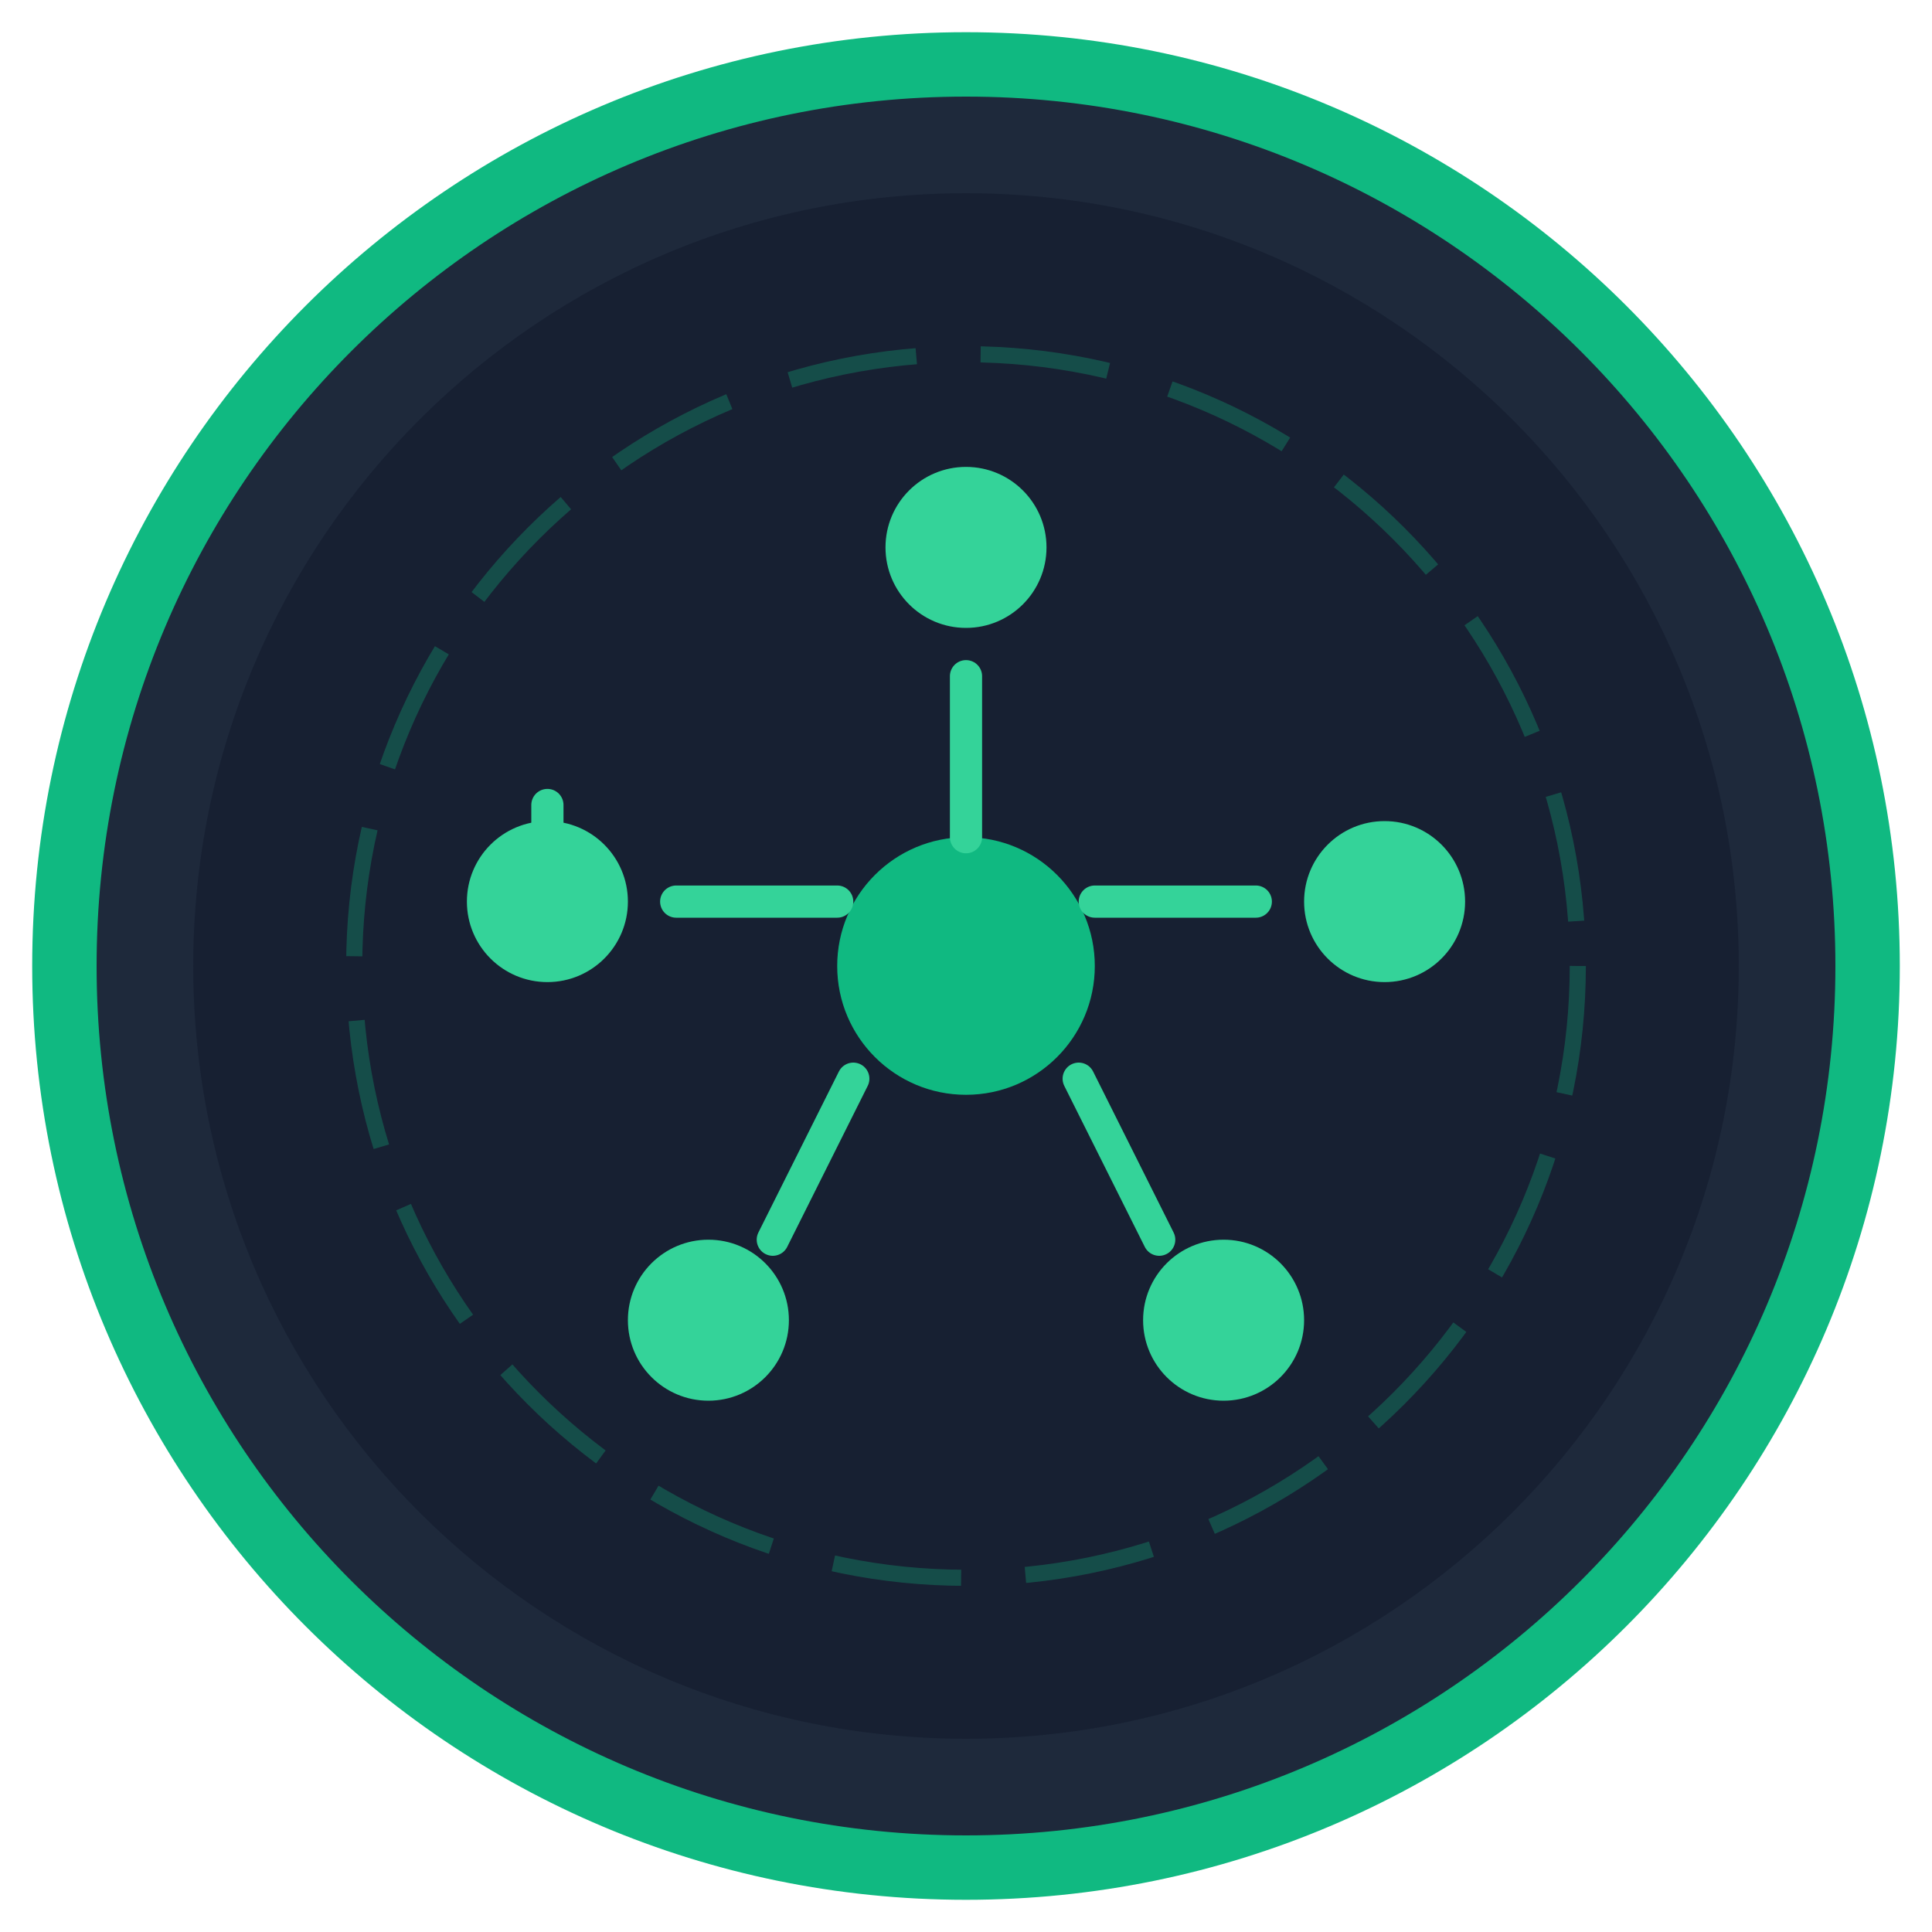
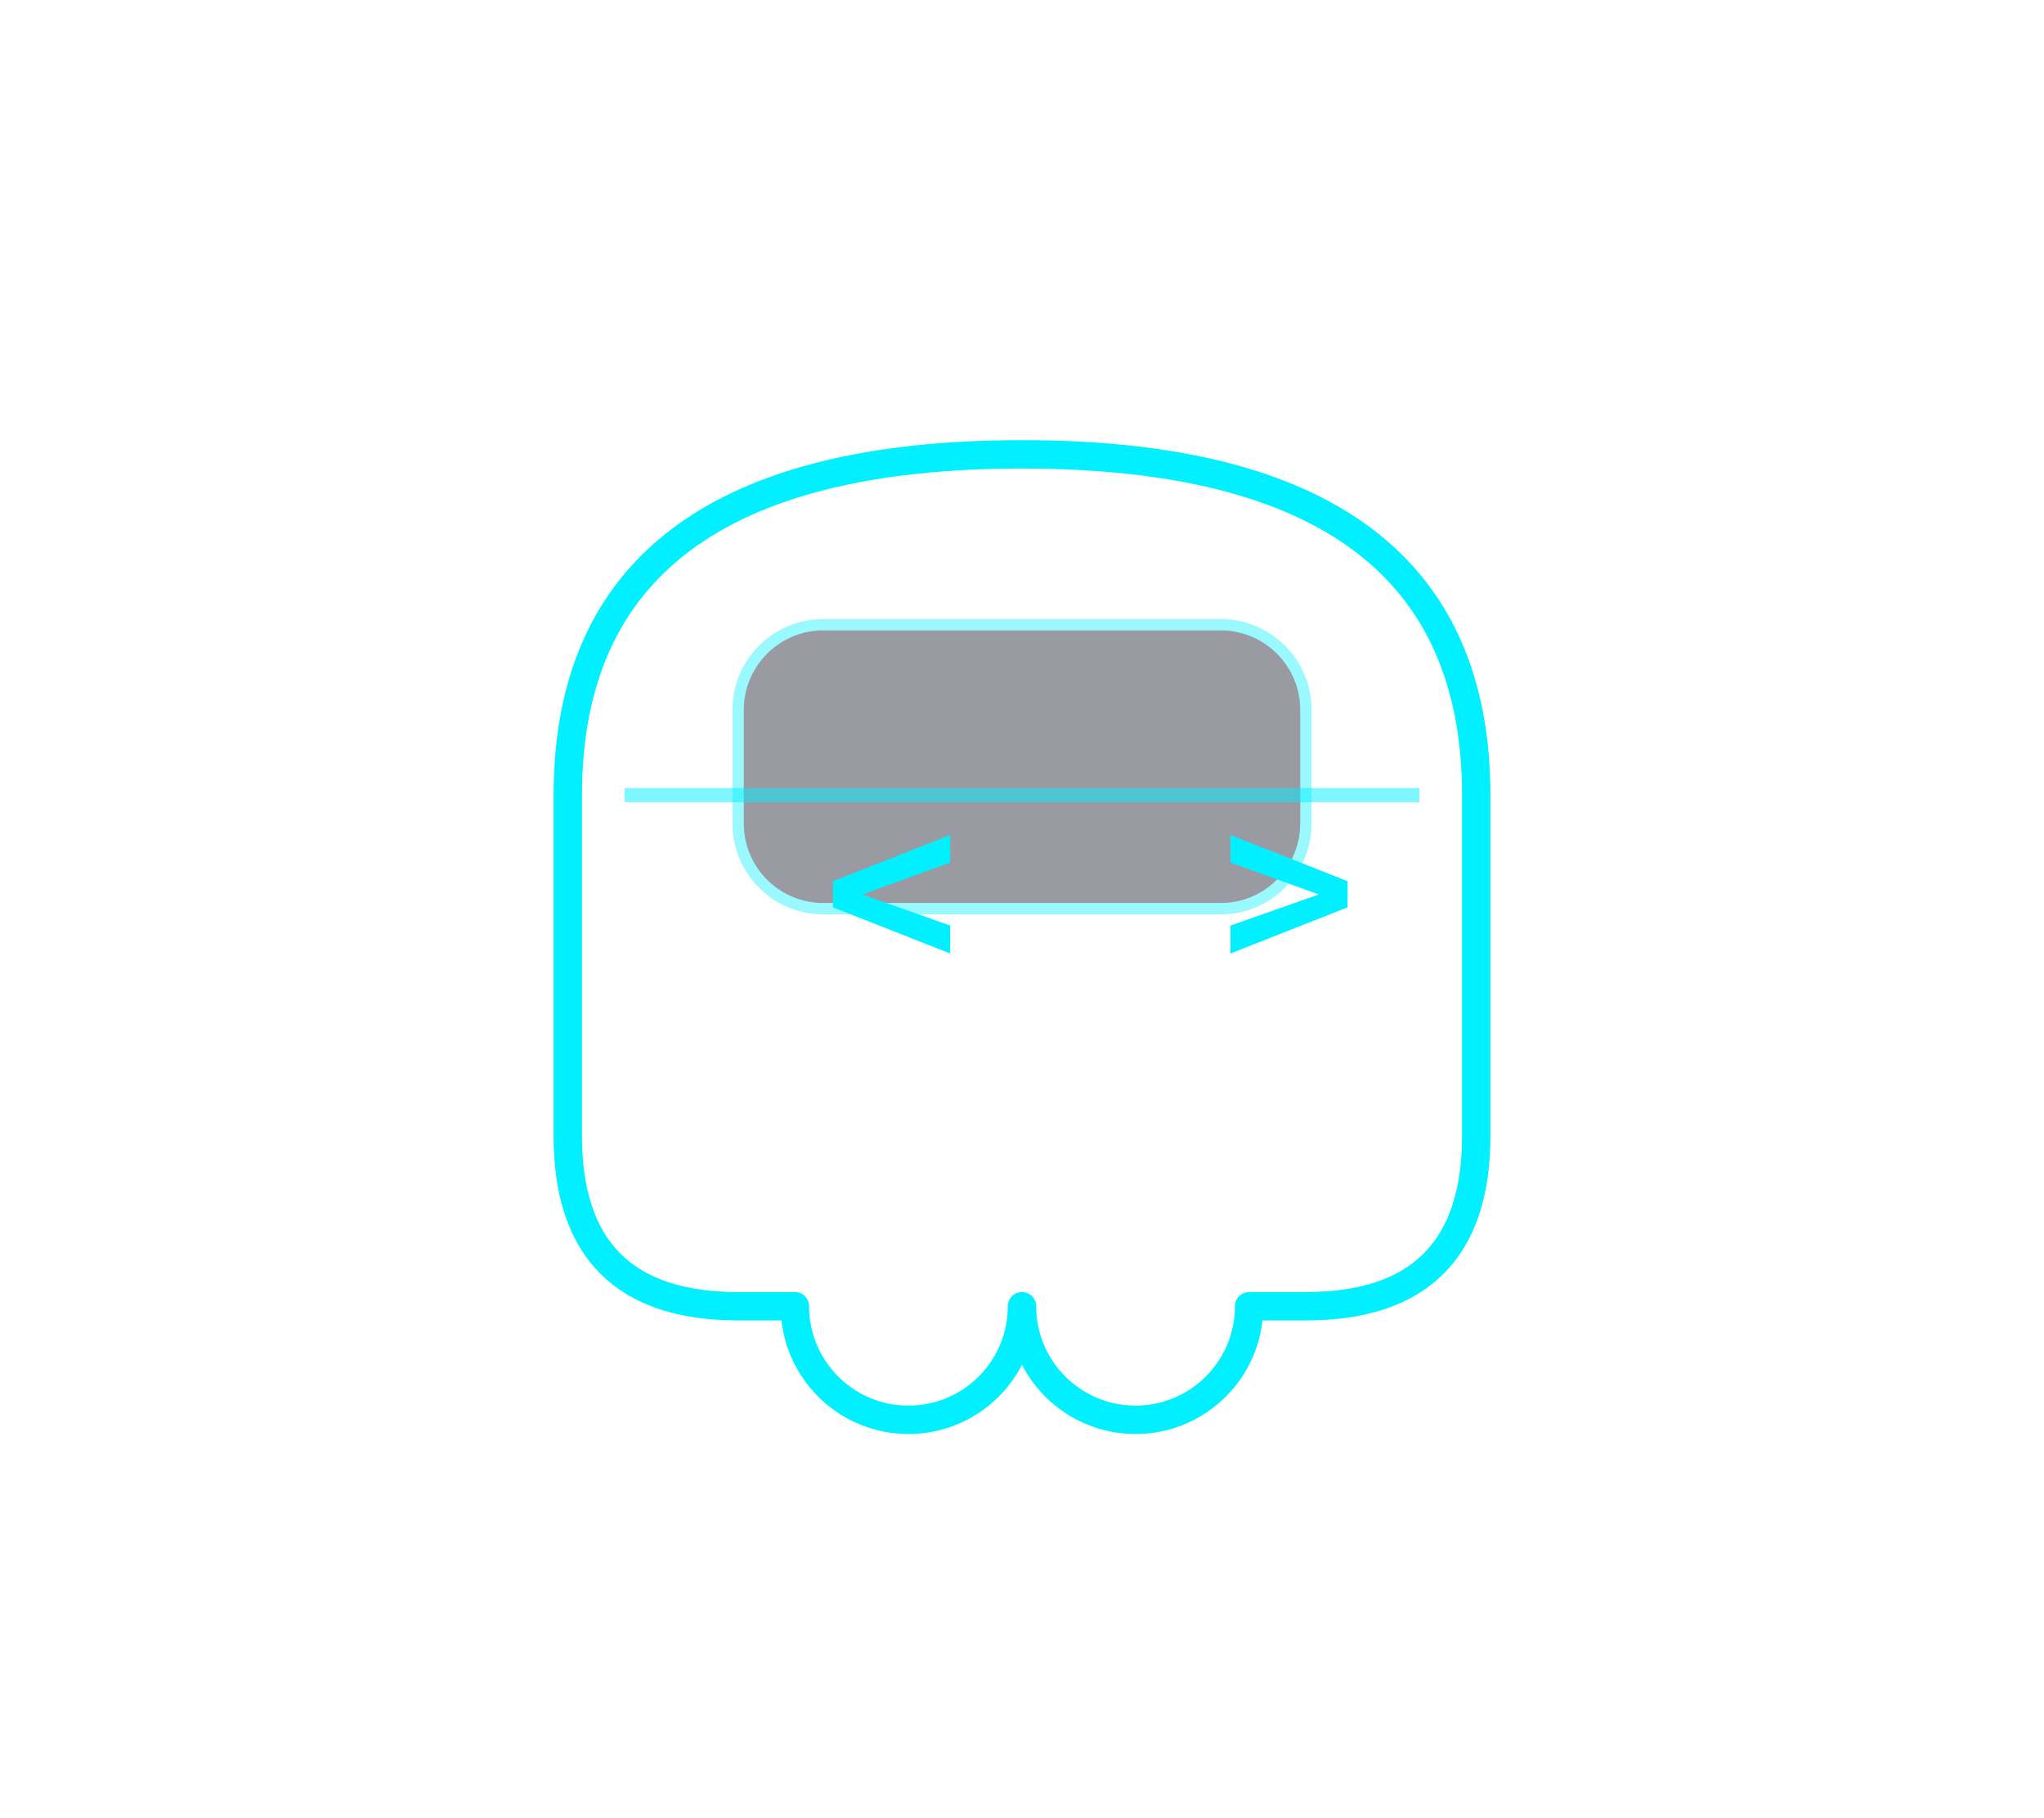
- <svg xmlns="http://www.w3.org/2000/svg" viewBox="0 0 120 120" fill="none">
-   <circle cx="60" cy="60" r="56" fill="#1E293B" stroke="#10B981" stroke-width="4" />
-   <circle cx="60" cy="60" r="48" fill="#0F172A" opacity="0.5" />
-   <circle cx="60" cy="60" r="8" fill="#10B981" />
-   <circle cx="60" cy="34" r="5" fill="#34D399" />
-   <line x1="60" y1="42" x2="60" y2="52" stroke="#34D399" stroke-width="2" stroke-linecap="round" />
-   <circle cx="34" cy="56" r="5" fill="#34D399" />
-   <line x1="42" y1="56" x2="52" y2="56" stroke="#34D399" stroke-width="2" stroke-linecap="round" />
-   <line x1="34" y1="50" x2="34" y2="56" stroke="#34D399" stroke-width="2" stroke-linecap="round" />
-   <circle cx="86" cy="56" r="5" fill="#34D399" />
-   <line x1="68" y1="56" x2="78" y2="56" stroke="#34D399" stroke-width="2" stroke-linecap="round" />
-   <circle cx="44" cy="82" r="5" fill="#34D399" />
-   <line x1="53" y1="67" x2="48" y2="77" stroke="#34D399" stroke-width="2" stroke-linecap="round" />
-   <circle cx="76" cy="82" r="5" fill="#34D399" />
-   <line x1="67" y1="67" x2="72" y2="77" stroke="#34D399" stroke-width="2" stroke-linecap="round" />
-   <circle cx="60" cy="60" r="38" stroke="#10B981" stroke-width="1" opacity="0.3" stroke-dasharray="8 4" />
+ <svg xmlns="http://www.w3.org/2000/svg" viewBox="0 0 72 64" width="72" height="64">
+   <path d="M 20 28 Q 20 16 36 16 Q 52 16 52 28 L 52 40 Q 52 46 46 46 L 44 46 A 4 4 0 0 1 36 46 L 36 46 A 4 4 0 0 1 28 46 L 26 46 Q 20 46 20 40 Z" fill="none" stroke="#00f0ff" stroke-width="1" stroke-linejoin="round" />
+   <rect x="26" y="22" width="20" height="10" rx="3" fill="#020617" stroke="#00f0ff" stroke-width="0.4" opacity="0.4" />
+   <text x="29" y="34" font-family="monospace" font-size="8" font-weight="bold" fill="#00f0ff">&lt;</text>
+   <text x="43" y="34" font-family="monospace" font-size="8" font-weight="bold" fill="#00f0ff">&gt;</text>
+   <line x1="22" y1="28" x2="50" y2="28" stroke="#00f0ff" stroke-width="0.5" opacity="0.5" />
+   <path d="M 28 46 A 4 4 0 0 0 36 46" fill="none" stroke="#00f0ff" stroke-width="0.8" opacity="0.6" />
+   <path d="M 36 46 A 4 4 0 0 0 44 46" fill="none" stroke="#00f0ff" stroke-width="0.8" opacity="0.6" />
</svg>
